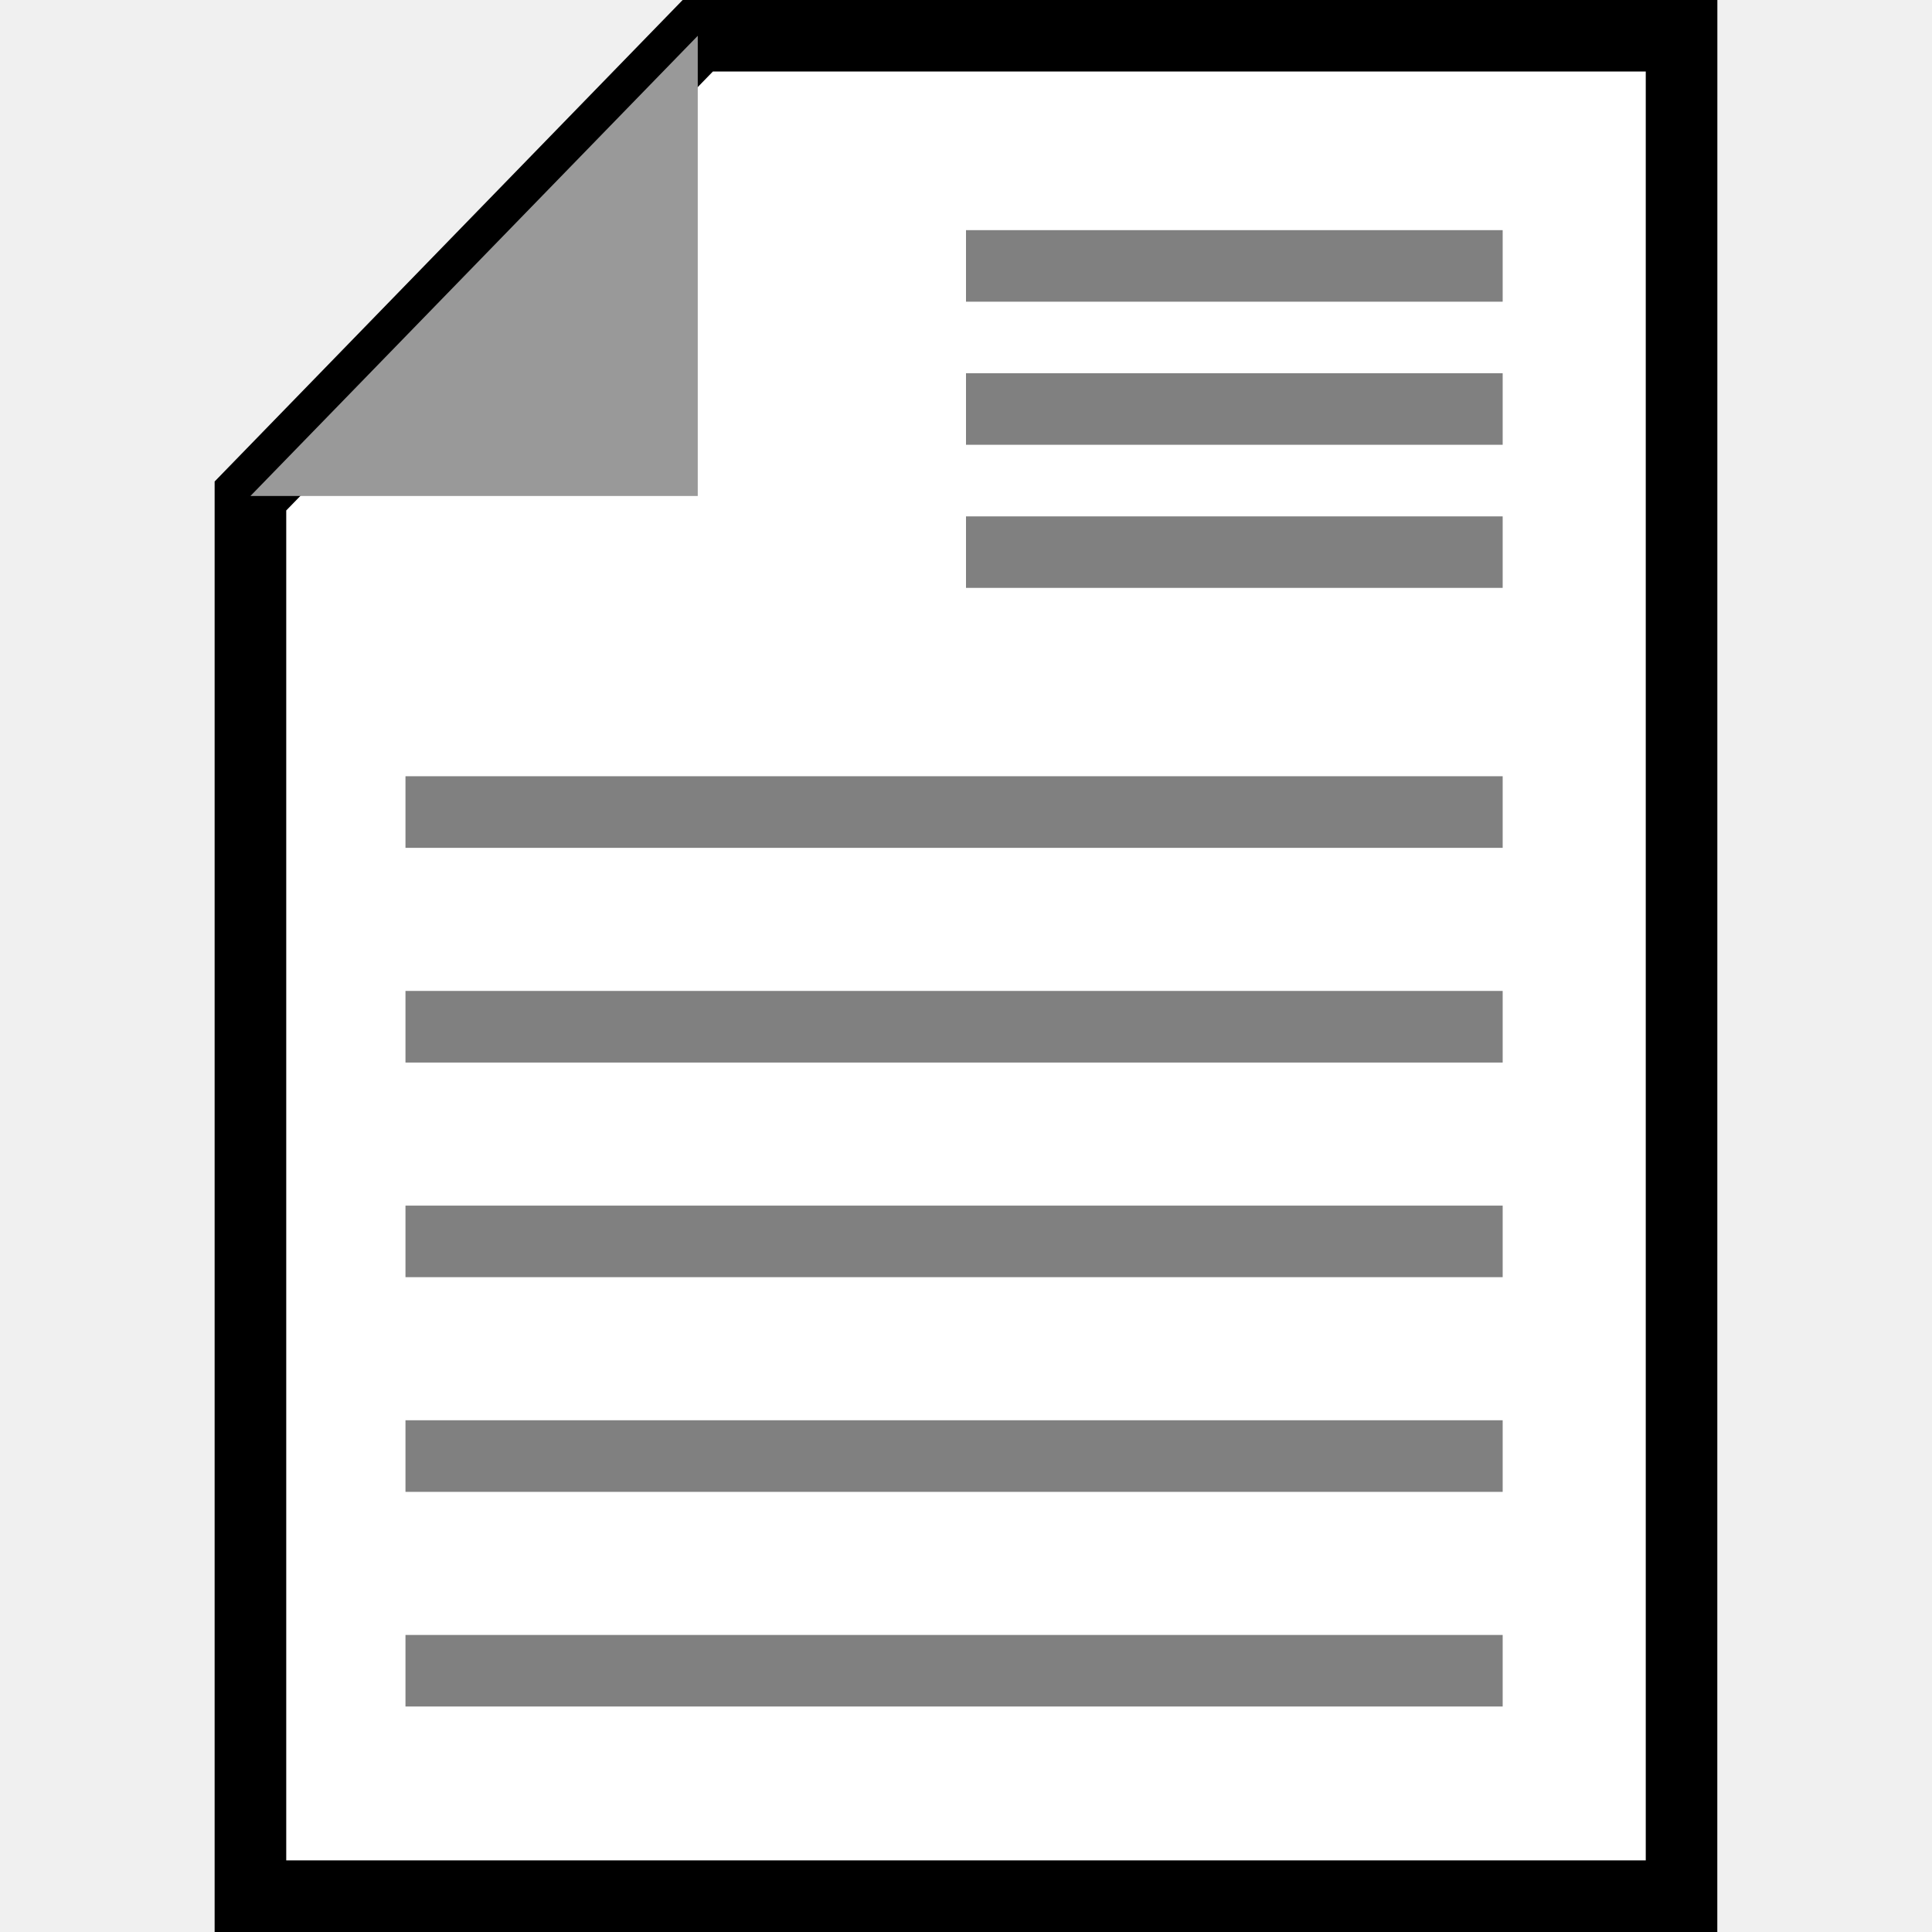
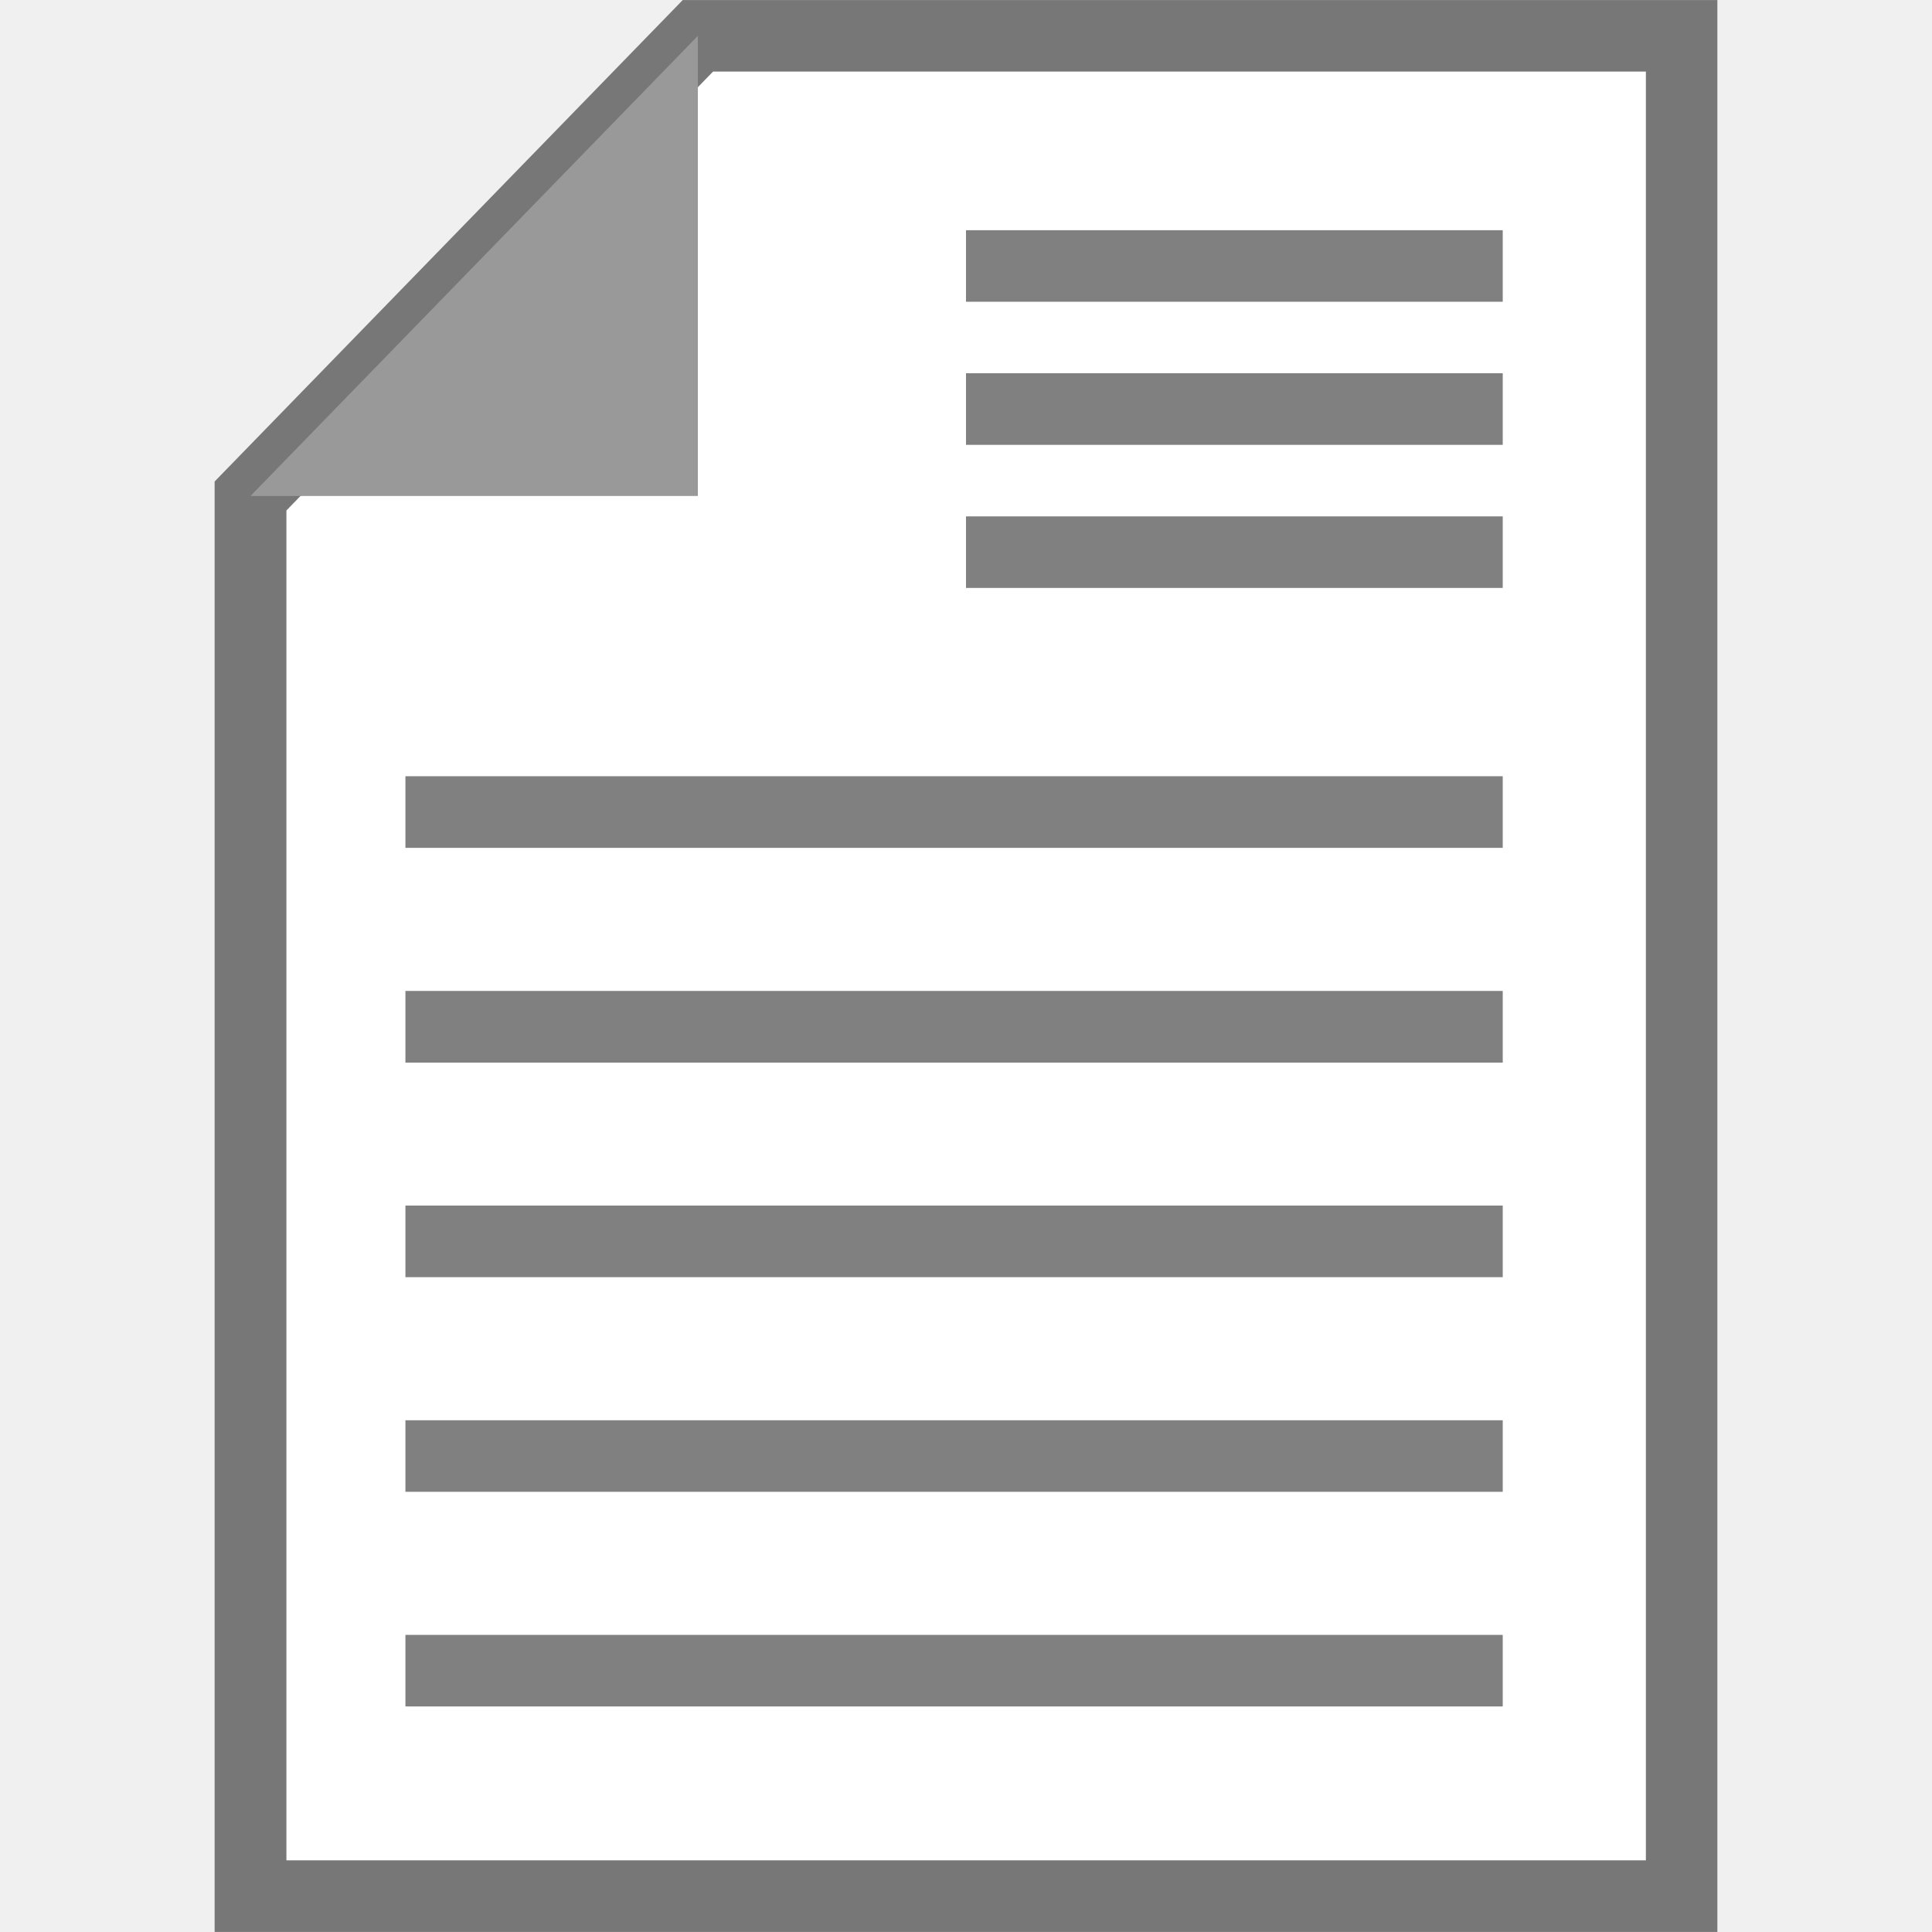
- <svg xmlns="http://www.w3.org/2000/svg" xmlns:xlink="http://www.w3.org/1999/xlink" width="32" height="32" viewBox="0 0 32 32">
-   <symbol id="a" viewBox="-12.445 -16 24.89 32">
-     <path fill="#fff" d="M-11.852 7.785v-23.192h23.704v30.814h-16.295z" />
-     <path d="M12.444-16h-24.889v24.025l7.752 7.975h17.138l-.001-32zm-23.703 1.186h22.518v29.63h-15.451l-7.067-7.271v-22.359z" />
-     <path fill="#999" d="M-11.852 7.785h7.409v7.622z" />
-     <path fill="none" d="M0 11.597h8.889" />
-     <path fill="#808080" d="M8.889 11.003h-8.889v1.185h8.889z" />
-     <path fill="none" d="M0 9.226h8.889" />
-     <path fill="#808080" d="M8.889 8.633h-8.889v1.185h8.889z" />
-     <path fill="none" d="M0 6.855h8.889" />
-     <path fill="#808080" d="M8.889 6.263h-8.889v1.184h8.889z" />
-     <path fill="none" d="M-9.284 2.55h18.173" />
-     <path fill="#808080" d="M8.889 1.957h-18.173v1.186h18.173z" />
-     <path fill="none" d="M-9.284-1.006h18.173" />
-     <path fill="#808080" d="M8.889-1.599h-18.173v1.186h18.173z" />
-     <path fill="none" d="M-9.284-4.562h18.173" />
-     <path fill="#808080" d="M8.889-5.154h-18.173v1.185h18.173z" />
-     <path fill="none" d="M-9.284-8.117h18.173" />
-     <path fill="#808080" d="M8.889-8.71h-18.173v1.186h18.173z" />
-     <path fill="none" d="M-9.284-11.673h18.173" />
-     <path fill="#808080" d="M8.889-12.265h-18.173v1.185h18.173z" />
-   </symbol>
-   <use xlink:href="#a" width="24.89" height="32" x="-12.445" y="-16" transform="matrix(1 0 0 -1 16 16)" overflow="visible" />
+ <svg xmlns="http://www.w3.org/2000/svg" version="1.1" id="Layer_1" x="0px" y="0px" width="32px" height="32px" viewBox="0 0 32 32" enable-background="new 0 0 32 32" xml:space="preserve">
+   <g>
+     <path fill="#FFFFFF" d="M4.149,8.215v23.191h23.703V0.594H11.558L4.149,8.215z" />
+     <path fill="#777777" d="M28.443,31.999H3.555V7.975l7.753-7.974h17.137v31.998H28.443z M4.742,30.813h22.519V1.185h-15.45   l-7.067,7.27v22.359H4.742z" />
+     <path fill="#999999" d="M4.149,8.215h7.41V0.594L4.149,8.215z" />
+     <path fill="none" d="M16,4.404h8.89" />
+     <path fill="#808080" d="M24.89,4.998H16V3.813h8.89V4.998z" />
+     <path fill="none" d="M16,6.775h8.89" />
+     <path fill="#808080" d="M24.89,7.368H16V6.182h8.89V7.368z" />
+     <path fill="none" d="M16,9.145h8.89" />
+     <path fill="#808080" d="M24.89,9.738H16V8.553h8.89V9.738z" />
+     <path fill="none" d="M6.716,13.45H24.89" />
+     <path fill="#808080" d="M24.89,14.043H6.715v-1.186H24.89V14.043z" />
+     <path fill="none" d="M6.716,17.006H24.89" />
+     <path fill="#808080" d="M24.89,17.6H6.715v-1.187H24.89V17.6z" />
+     <path fill="none" d="M6.716,20.562H24.89" />
+     <path fill="#808080" d="M24.89,21.154H6.715v-1.186H24.89V21.154z" />
+     <path fill="none" d="M6.716,24.116H24.89" />
+     <path fill="#808080" d="M24.89,24.709H6.715v-1.185H24.89V24.709z" />
+     <path fill="none" d="M6.716,27.672H24.89" />
+     <path fill="#808080" d="M24.89,28.264H6.715v-1.185H24.89V28.264z" />
+   </g>
</svg>
